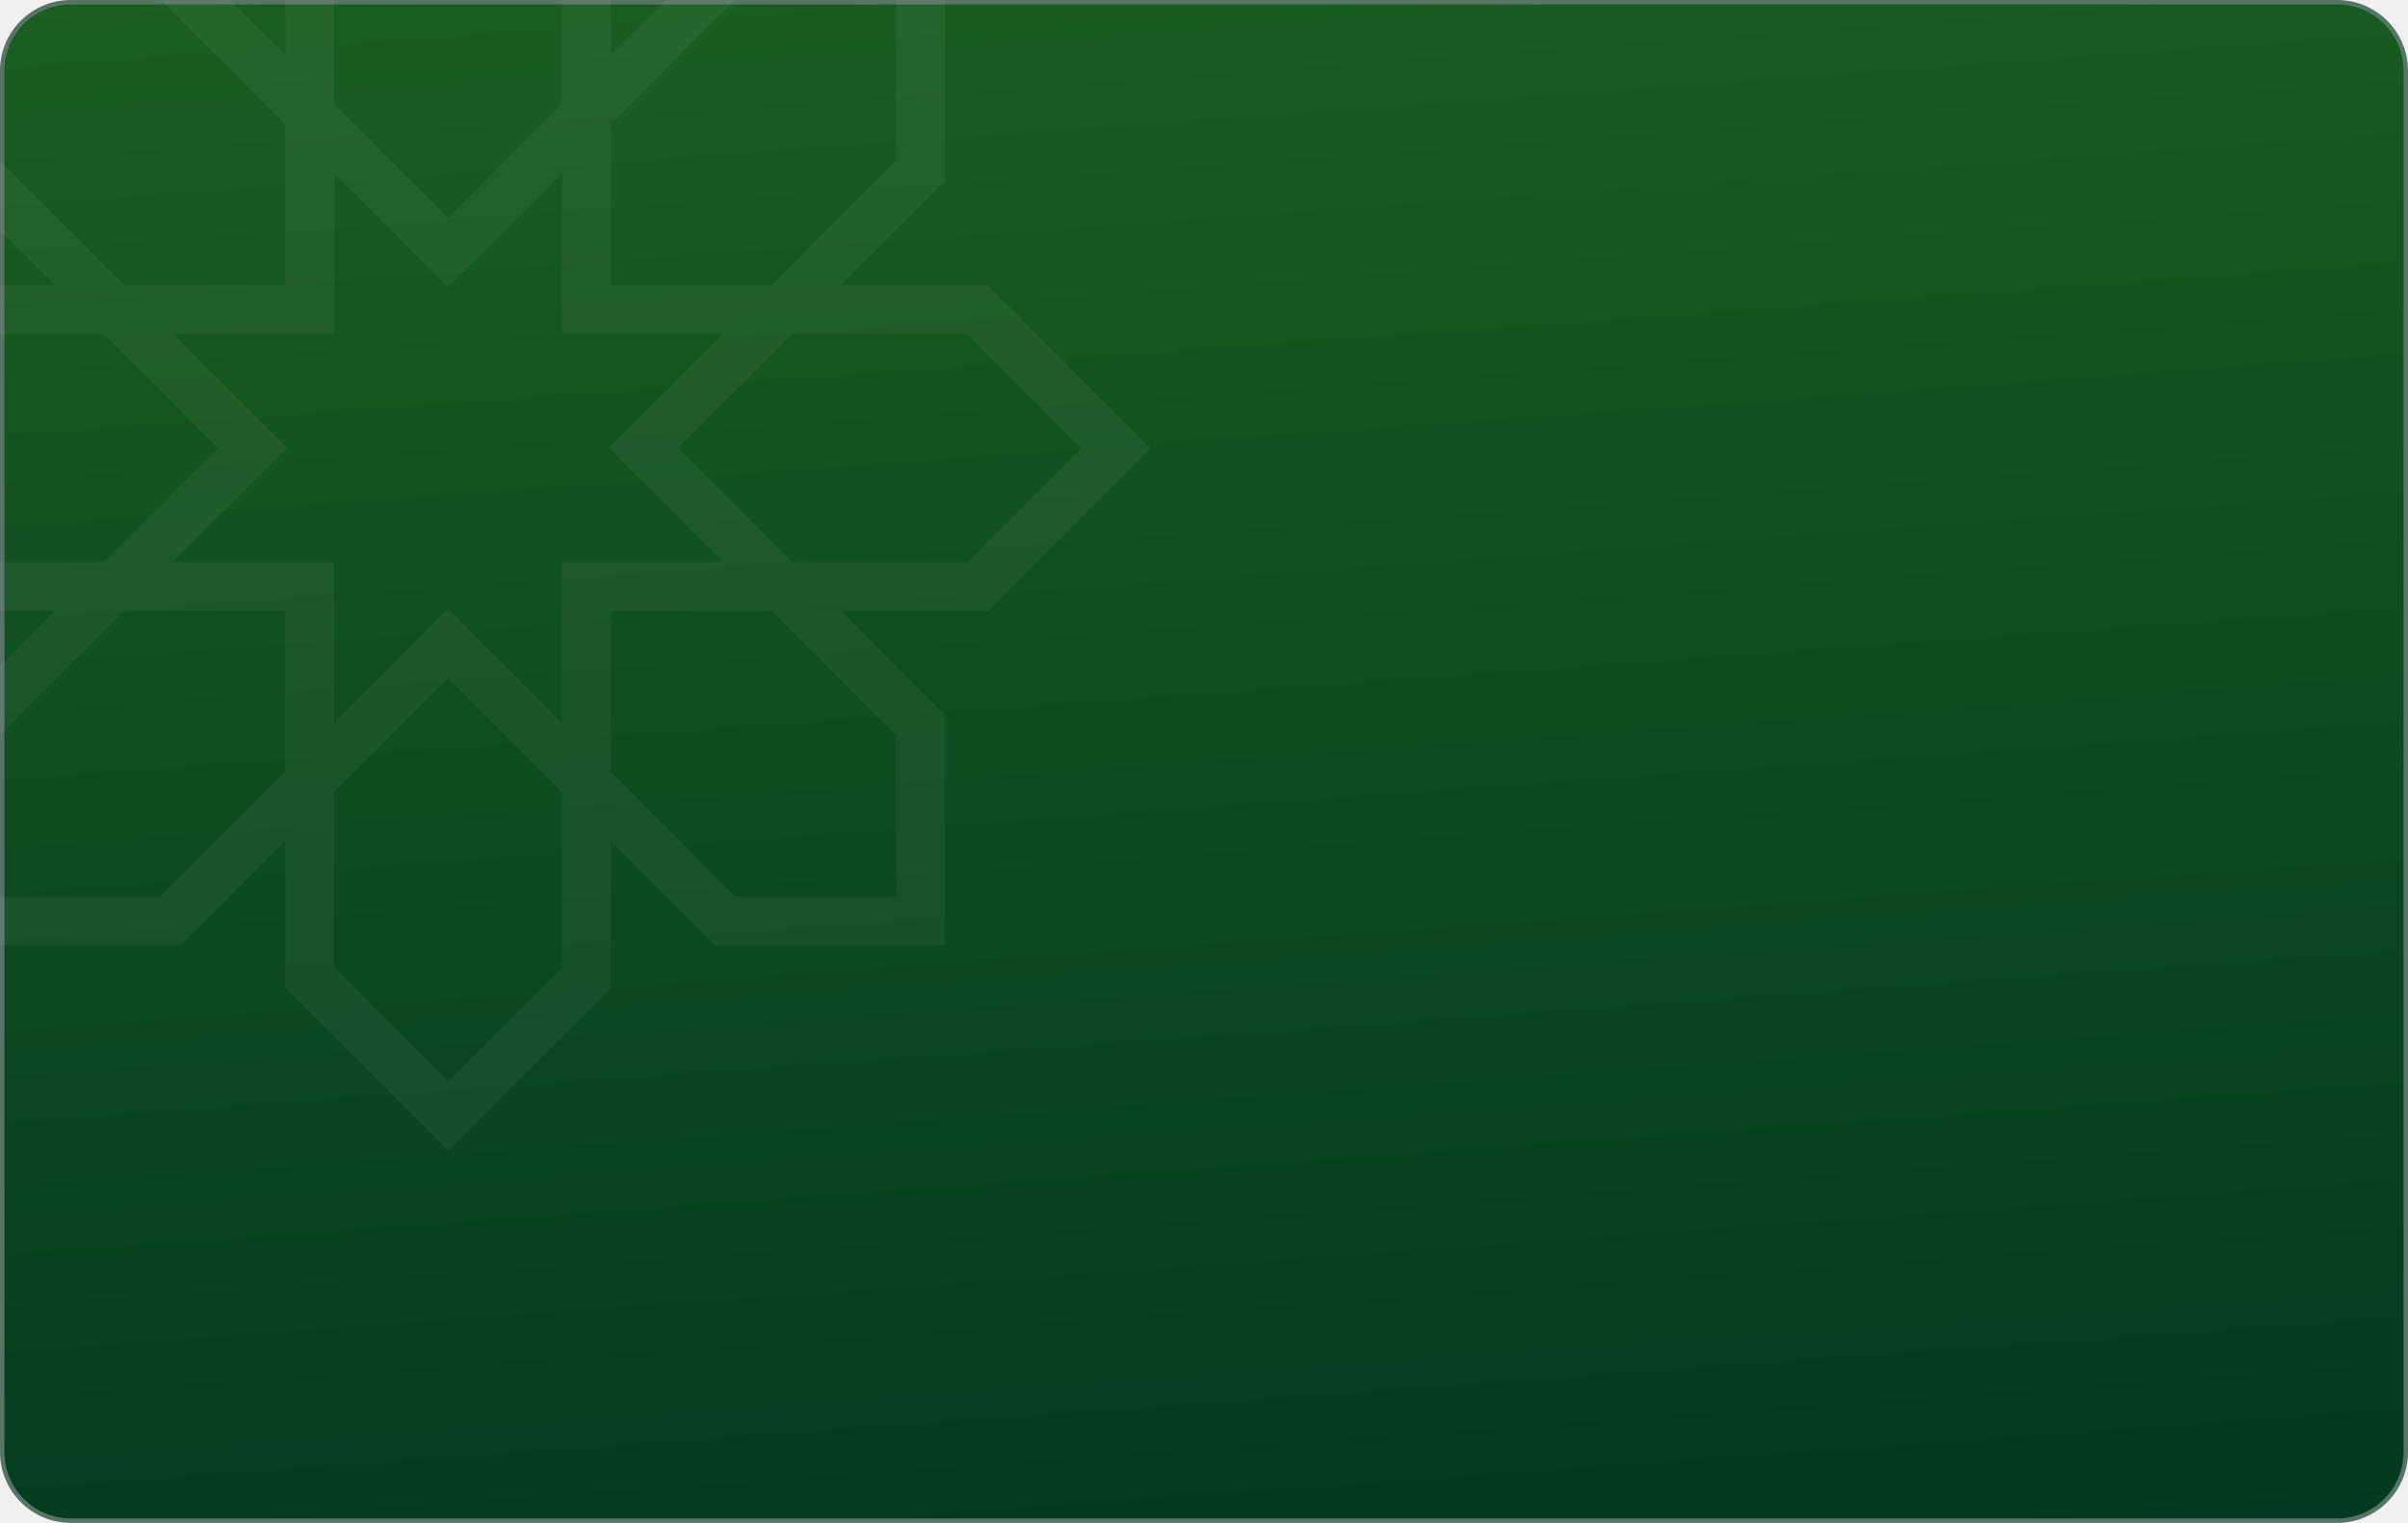
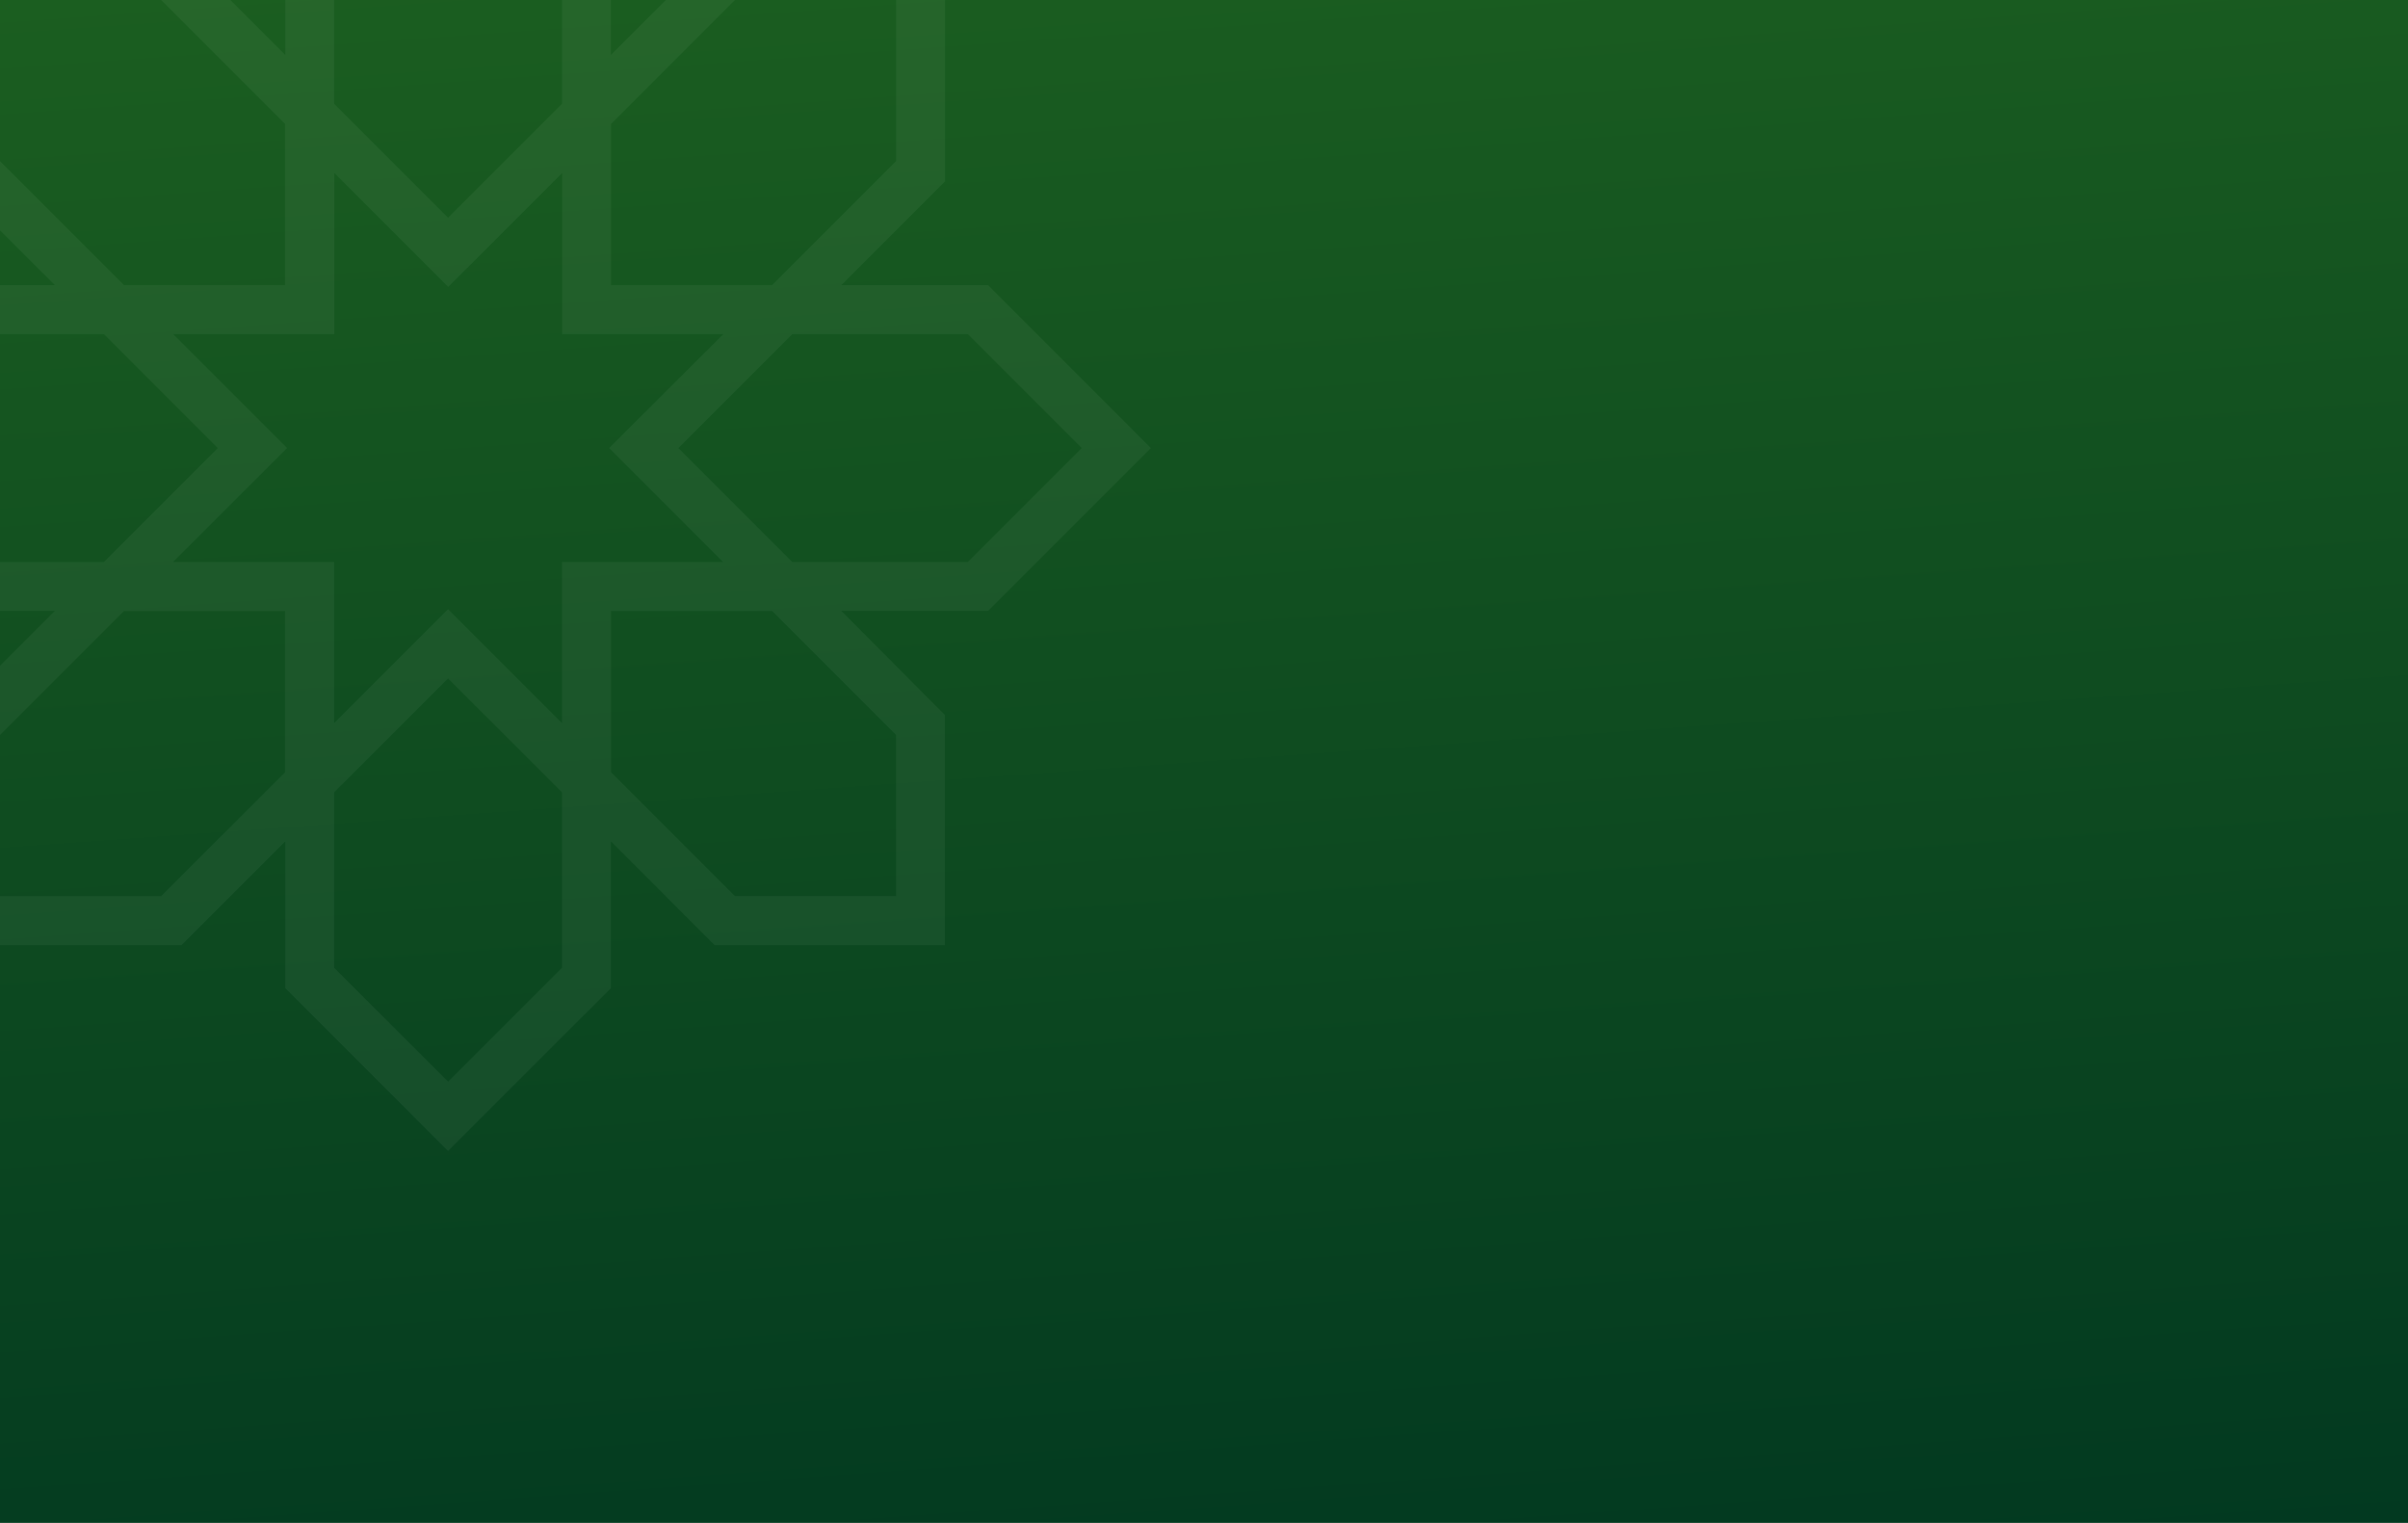
<svg xmlns="http://www.w3.org/2000/svg" width="272" height="172" viewBox="0 0 272 172" fill="none">
-   <rect x="0.25" y="0.25" width="271.5" height="171.5" rx="7.75" fill="url(#paint0_linear_201_571)" stroke="#567567" stroke-width="0.5" />
+   <path d="M0 0H272V172H0V0Z" fill="url(#paint0_linear_201_571)" />
  <path d="M130 50.606L111.61 32.208H95.03L106.75 20.488V0H101.22V18.199L87.22 32.197H69.02V13.999L83.02 0H75.21L69.01 6.2V0H63.48V11.719L50.61 24.588L37.74 11.719V0H32.22V6.2L26.02 0H18.2L32.2 13.999V32.197H14L0 18.199V26.018L6.2 32.208H0V37.737H11.73L24.6 50.606L11.73 63.475H0V68.995H6.2L0 75.194V83.014L14 69.015H32.2V87.223L18.2 101.222H0V106.752H20.49L32.22 95.023V111.601L50.61 130L69.01 111.601V95.023L80.73 106.752H106.73V80.754L95.03 68.995H111.61L130 50.606ZM63.48 109.302L50.61 122.171L37.74 109.302V89.483L50.61 76.624L63.48 89.483V109.302ZM63.48 63.475V81.674L50.61 68.805L37.74 81.674V63.475H19.54L32.43 50.606L19.56 37.737H37.76V19.538L50.63 32.407L63.5 19.538V37.737H81.7L68.81 50.606L81.68 63.475H63.48ZM101.22 83.014V101.212H83.02L69.02 87.213V69.005H87.22L101.22 83.014ZM89.5 63.475L76.63 50.606L89.5 37.737H109.32L122.19 50.606L109.32 63.475H89.5Z" fill="white" fill-opacity="0.05" />
  <defs>
    <linearGradient id="paint0_linear_201_571" x1="0" y1="0" x2="13.678" y2="190.544" gradientUnits="userSpaceOnUse">
      <stop stop-color="#1B5E20" />
      <stop offset="1" stop-color="#023920" />
    </linearGradient>
  </defs>
</svg>
